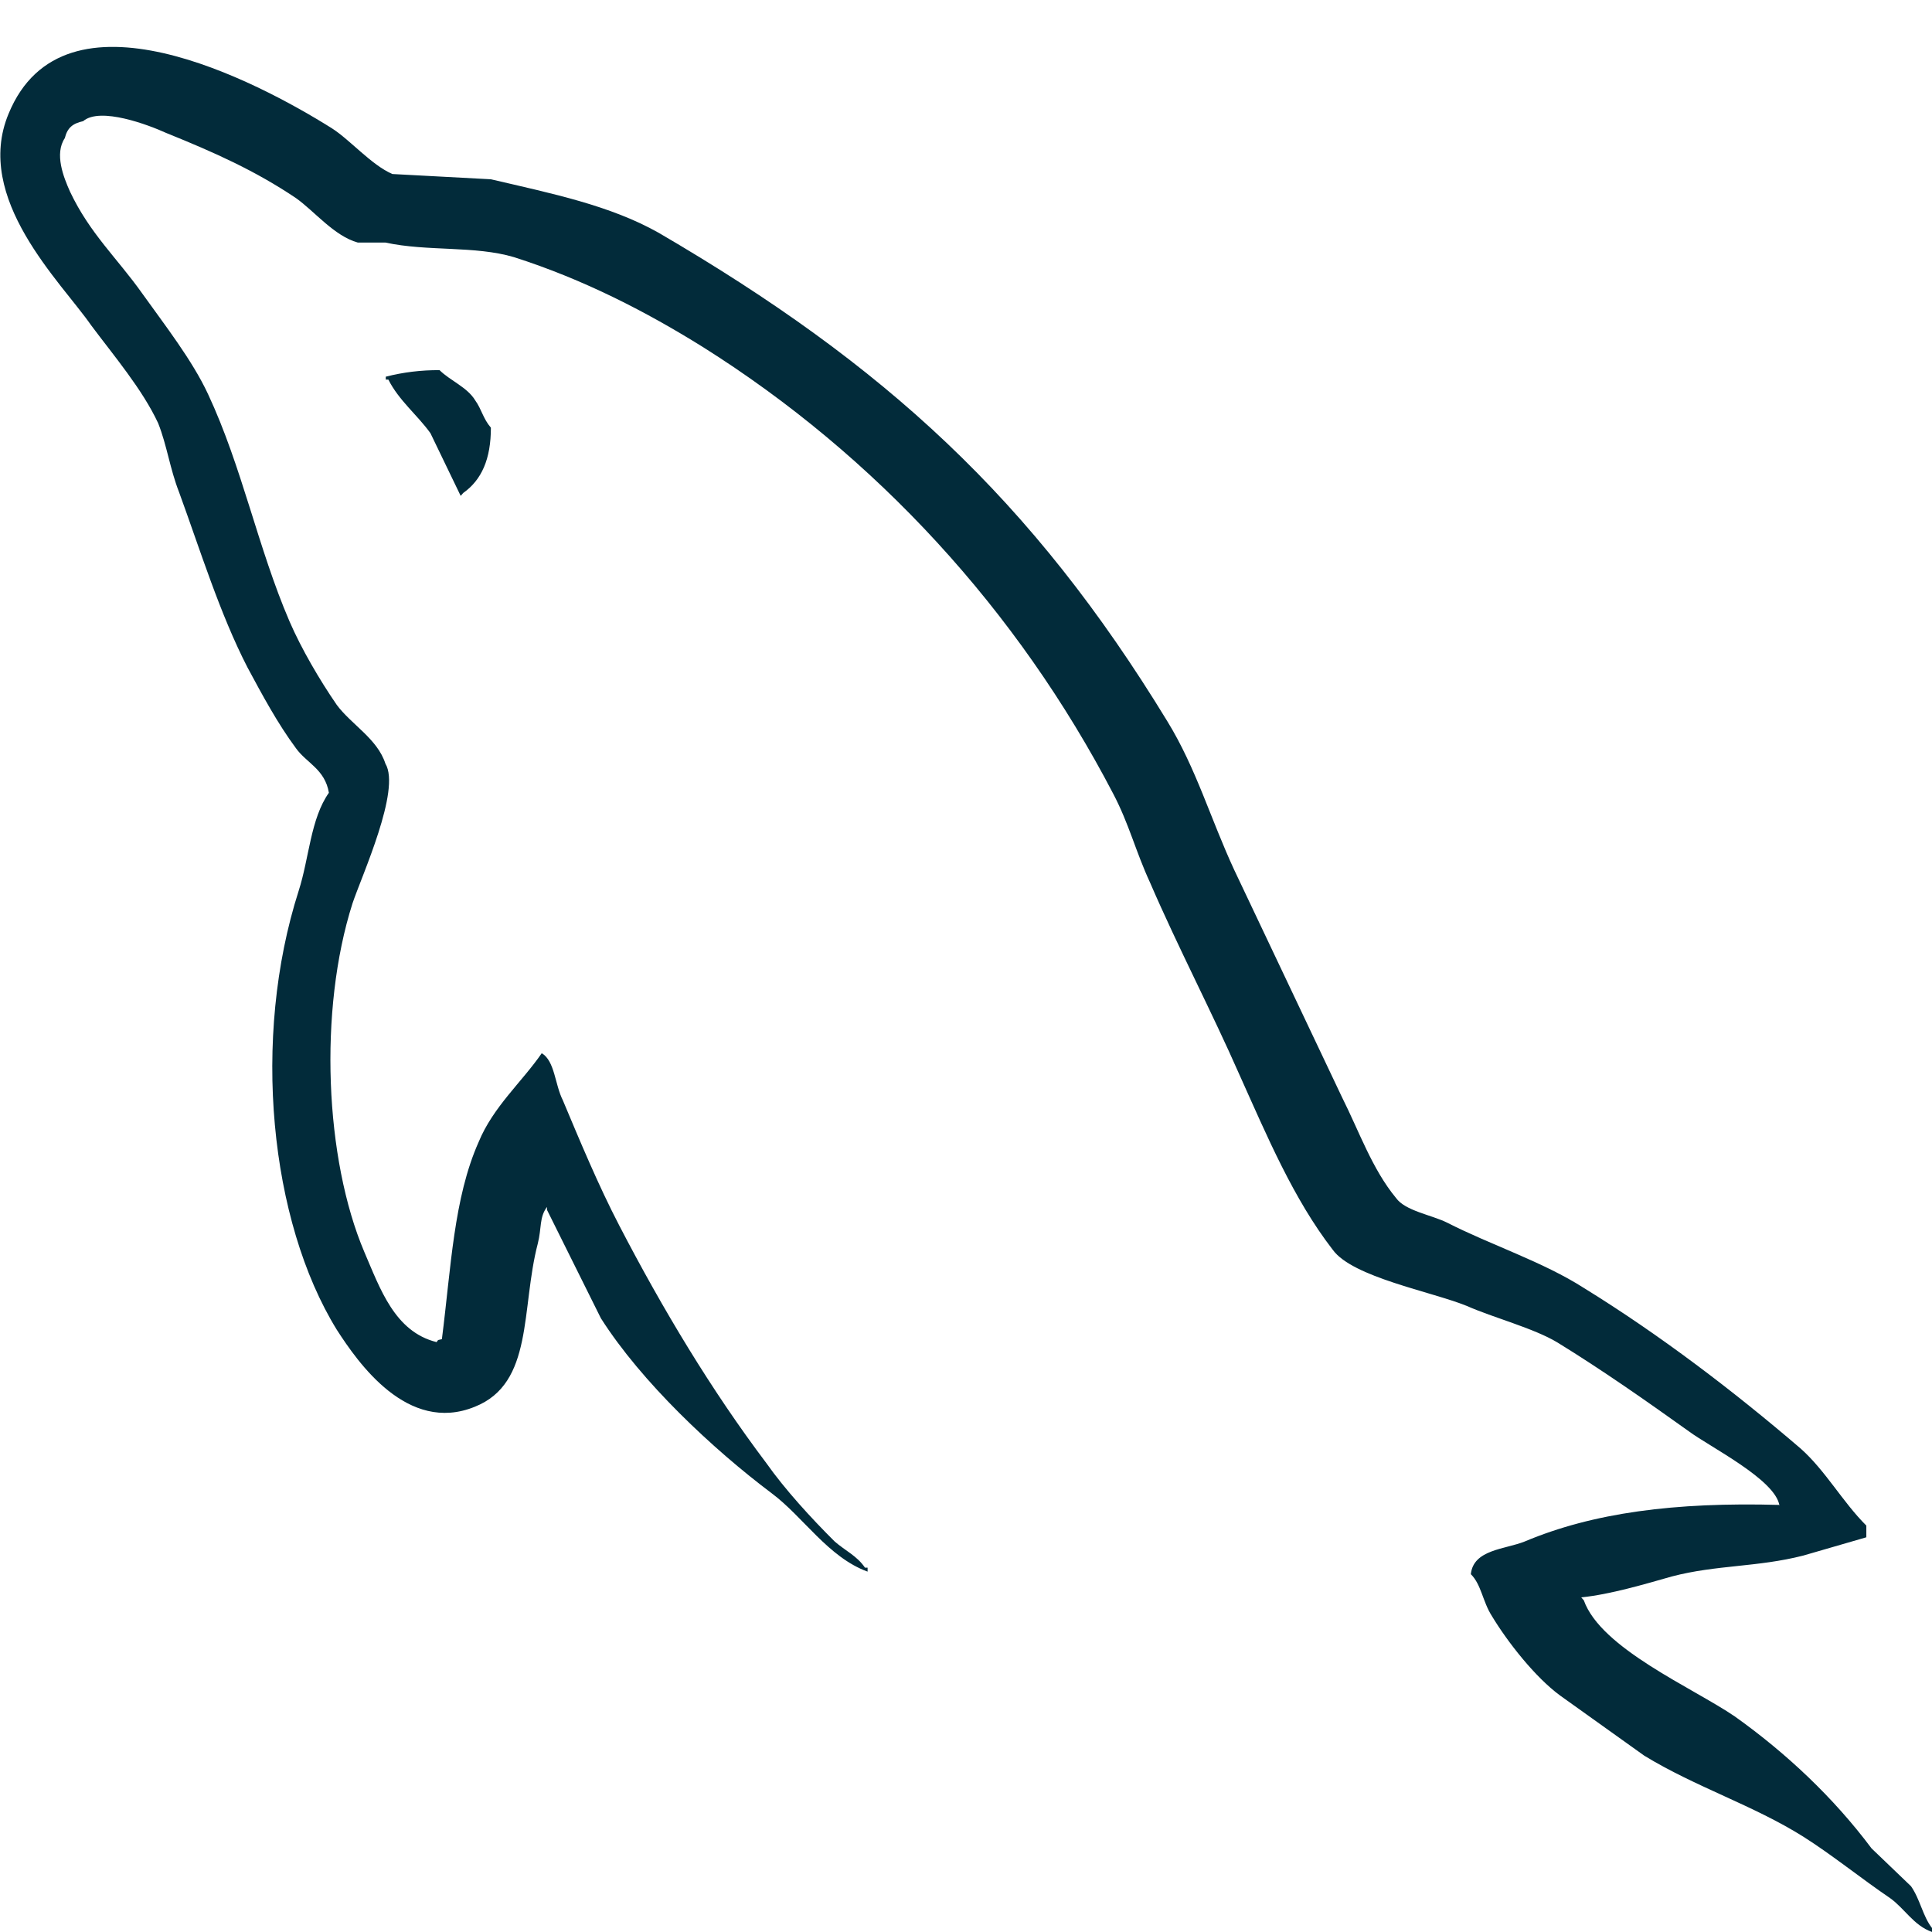
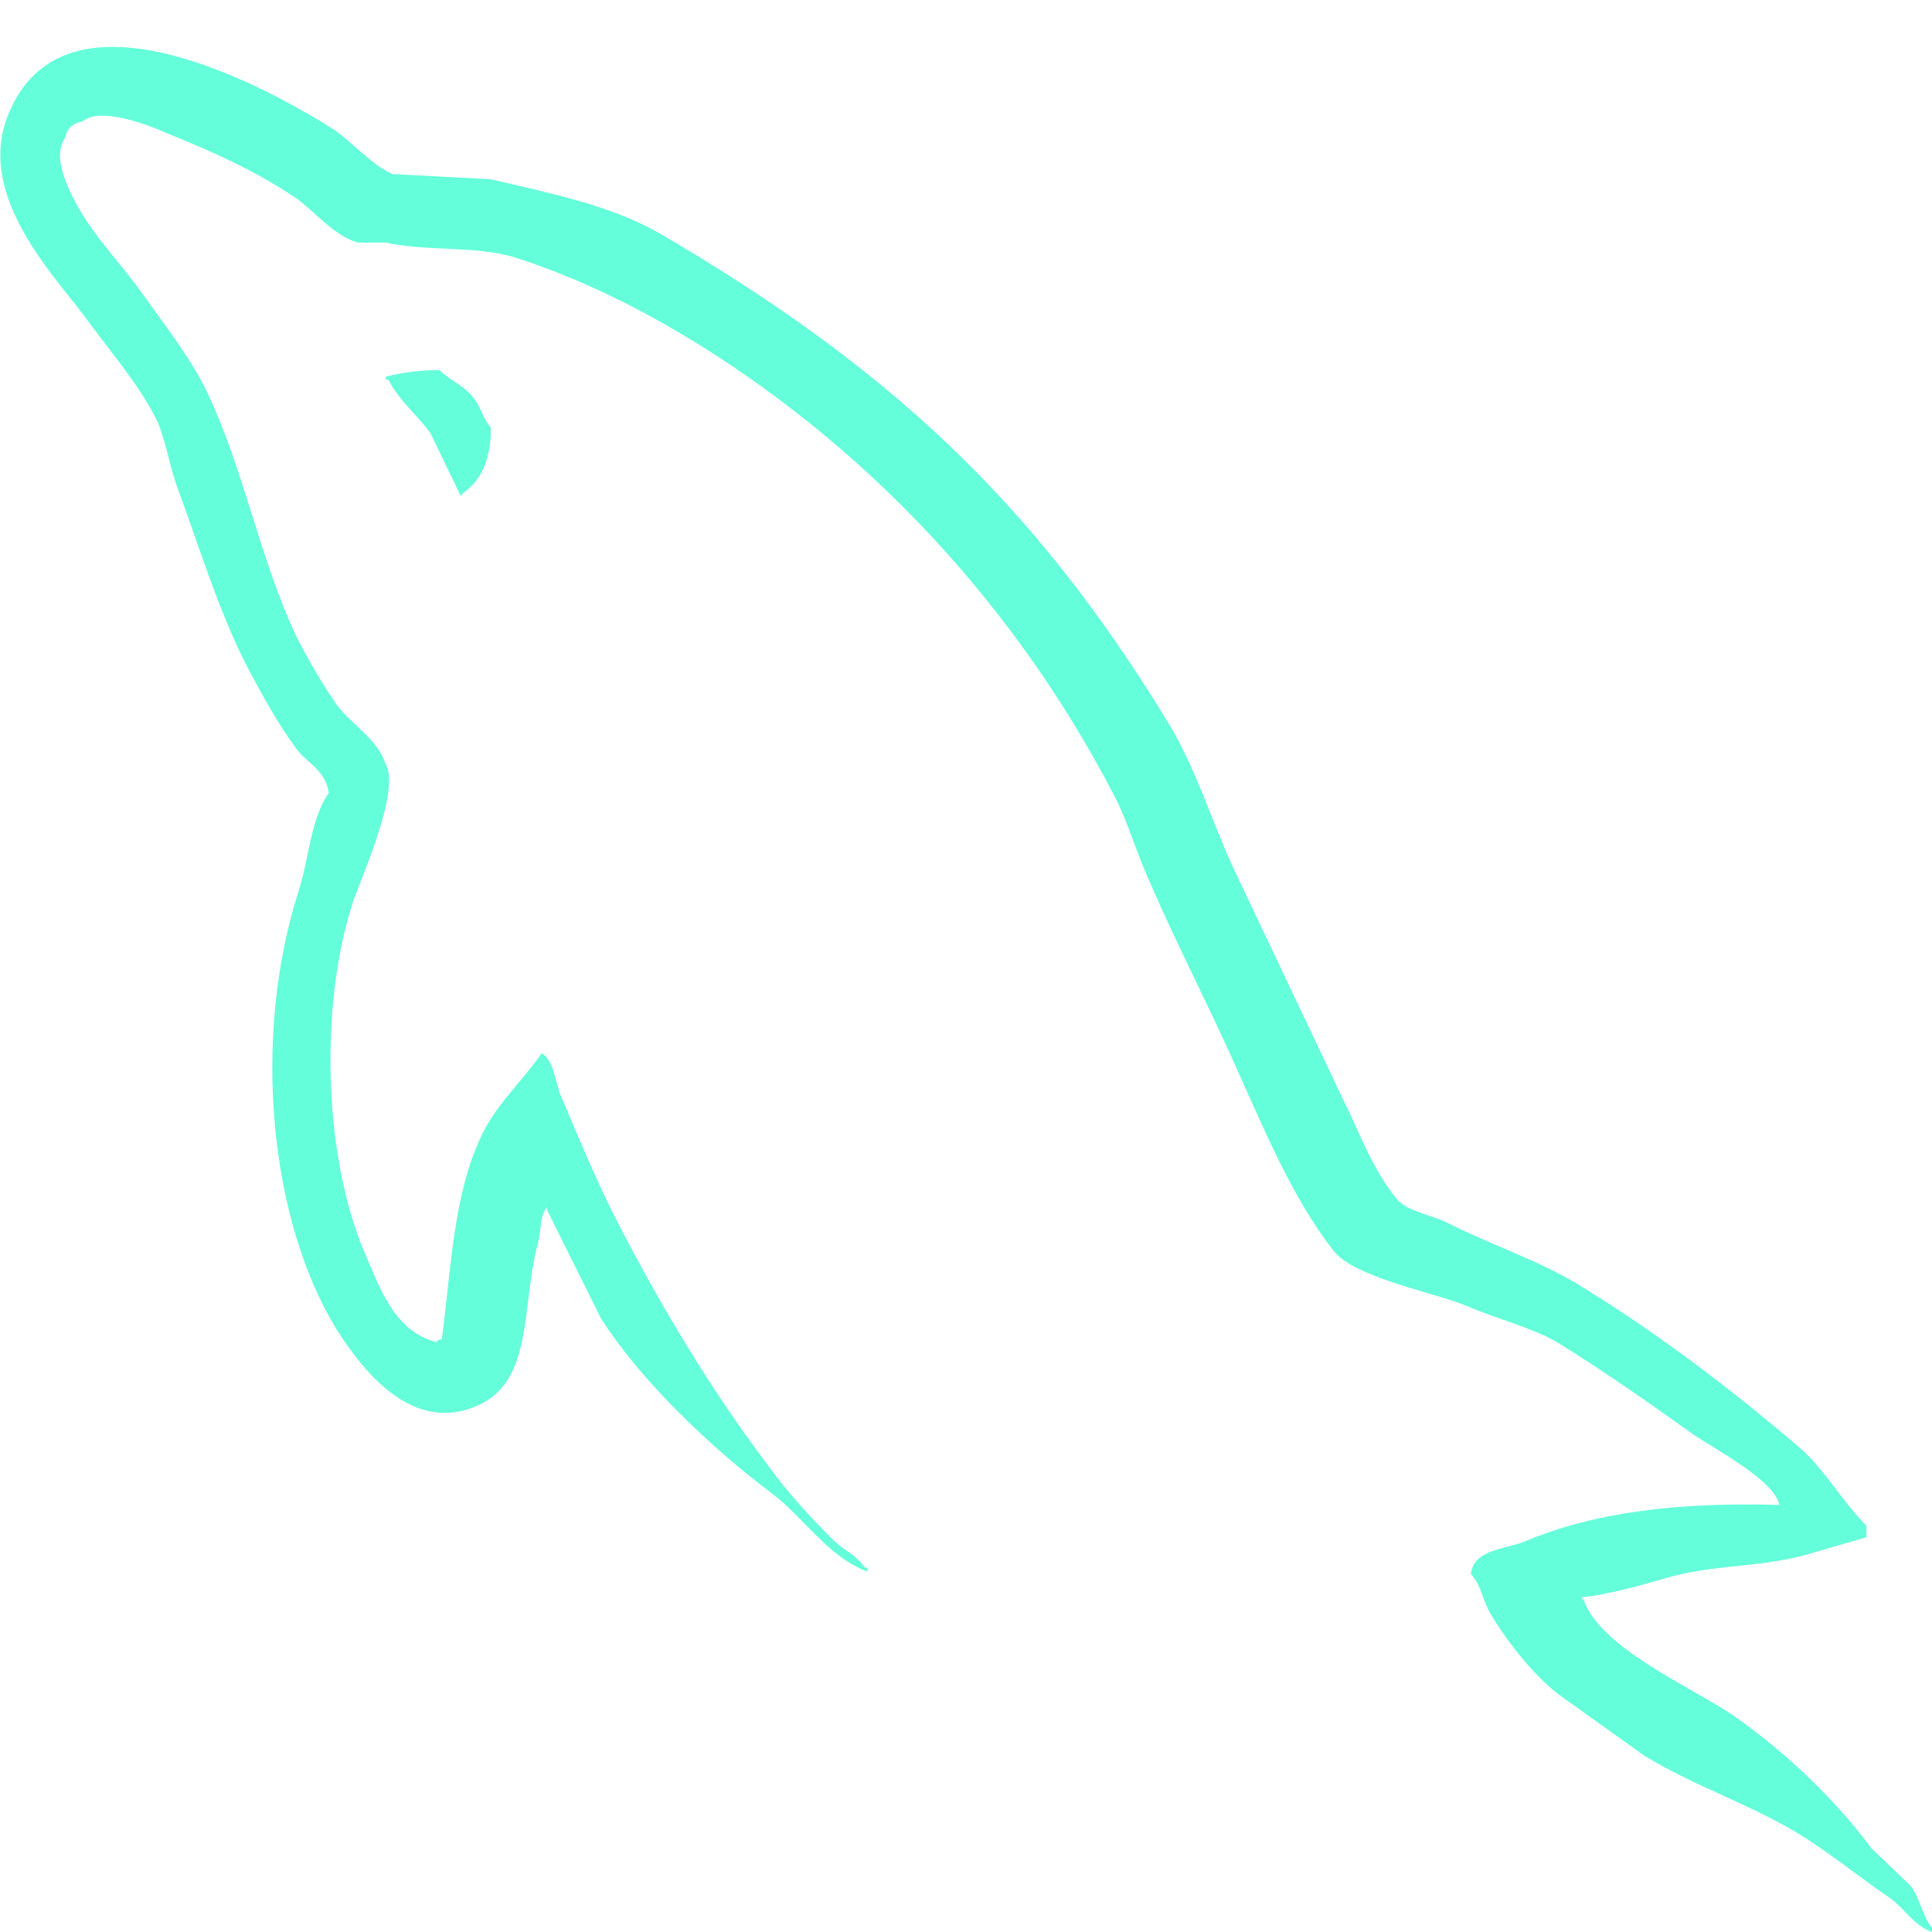
<svg xmlns="http://www.w3.org/2000/svg" width="64" height="64" viewBox="0 0 25.6 25.6">
-   <path d="M179.076 94.886c-3.568-.1-6.336.268-8.656 1.25-.668.27-1.74.27-1.828 1.116.357.355.4.936.713 1.428.535.893 1.473 2.096 2.32 2.72l2.855 2.053c1.74 1.07 3.703 1.695 5.398 2.766.982.625 1.963 1.428 2.945 2.098.5.357.803.938 1.428 1.16v-.135c-.312-.4-.402-.98-.713-1.428l-1.34-1.293c-1.293-1.74-2.9-3.258-4.64-4.506-1.428-.982-4.55-2.32-5.13-3.97l-.088-.1c.98-.1 2.14-.447 3.078-.715 1.518-.4 2.9-.312 4.46-.713l2.143-.625v-.4c-.803-.803-1.383-1.874-2.23-2.632-2.275-1.963-4.775-3.882-7.363-5.488-1.383-.892-3.168-1.473-4.64-2.23-.537-.268-1.428-.402-1.74-.848-.805-.98-1.25-2.275-1.83-3.436l-3.658-7.763c-.803-1.74-1.295-3.48-2.275-5.086-4.596-7.585-9.594-12.18-17.268-16.687-1.65-.937-3.613-1.34-5.7-1.83l-3.346-.18c-.715-.312-1.428-1.16-2.053-1.562-2.543-1.606-9.102-5.086-10.977-.5-1.205 2.9 1.785 5.755 2.8 7.228.76 1.026 1.74 2.186 2.277 3.346.3.758.4 1.562.713 2.365.713 1.963 1.383 4.15 2.32 5.98.5.937 1.025 1.92 1.65 2.767.357.5.982.714 1.115 1.517-.625.893-.668 2.23-1.025 3.347-1.607 5.042-.982 11.288 1.293 15 .715 1.115 2.4 3.57 4.686 2.632 2.008-.803 1.56-3.346 2.14-5.577.135-.535.045-.892.312-1.25v.1l1.83 3.703c1.383 2.186 3.793 4.462 5.8 5.98 1.07.803 1.918 2.187 3.256 2.677v-.135h-.088c-.268-.4-.67-.58-1.027-.892-.803-.803-1.695-1.785-2.32-2.677-1.873-2.498-3.523-5.265-4.996-8.12-.715-1.383-1.34-2.9-1.918-4.283-.27-.536-.27-1.34-.715-1.606-.67.98-1.65 1.83-2.143 3.034-.848 1.918-.936 4.283-1.248 6.737-.18.045-.1 0-.18.1-1.426-.356-1.918-1.83-2.453-3.078-1.338-3.168-1.562-8.254-.402-11.913.312-.937 1.652-3.882 1.117-4.774-.27-.848-1.16-1.338-1.652-2.008-.58-.848-1.203-1.918-1.605-2.855-1.07-2.5-1.605-5.265-2.766-7.764-.537-1.16-1.473-2.365-2.232-3.435-.848-1.205-1.783-2.053-2.453-3.48-.223-.5-.535-1.294-.178-1.83.088-.357.268-.5.623-.58.58-.5 2.232.134 2.812.4 1.65.67 3.033 1.294 4.416 2.23.625.446 1.295 1.294 2.098 1.518h.938c1.428.312 3.033.1 4.37.5 2.365.76 4.506 1.874 6.426 3.08 5.844 3.703 10.664 8.968 13.92 15.26.535 1.026.758 1.963 1.25 3.034.938 2.187 2.098 4.417 3.033 6.56.938 2.097 1.83 4.24 3.168 5.98.67.937 3.346 1.427 4.55 1.918.893.4 2.275.76 3.08 1.25 1.516.937 3.033 2.008 4.46 3.034.713.534 2.945 1.65 3.078 2.54zm-45.5-38.772a7.09 7.09 0 0 0-1.828.223v.1h.088c.357.714.982 1.205 1.428 1.83l1.027 2.142.088-.1c.625-.446.938-1.16.938-2.23-.268-.312-.312-.625-.535-.937-.268-.446-.848-.67-1.206-1.026z" transform="matrix(.390229 0 0 .38781 -46.30004 -16.85672)" fill-rule="evenodd" fill="#022b3aff" />
+   <path d="M179.076 94.886c-3.568-.1-6.336.268-8.656 1.25-.668.27-1.74.27-1.828 1.116.357.355.4.936.713 1.428.535.893 1.473 2.096 2.32 2.72l2.855 2.053c1.74 1.07 3.703 1.695 5.398 2.766.982.625 1.963 1.428 2.945 2.098.5.357.803.938 1.428 1.16v-.135c-.312-.4-.402-.98-.713-1.428l-1.34-1.293c-1.293-1.74-2.9-3.258-4.64-4.506-1.428-.982-4.55-2.32-5.13-3.97l-.088-.1c.98-.1 2.14-.447 3.078-.715 1.518-.4 2.9-.312 4.46-.713l2.143-.625v-.4c-.803-.803-1.383-1.874-2.23-2.632-2.275-1.963-4.775-3.882-7.363-5.488-1.383-.892-3.168-1.473-4.64-2.23-.537-.268-1.428-.402-1.74-.848-.805-.98-1.25-2.275-1.83-3.436l-3.658-7.763c-.803-1.74-1.295-3.48-2.275-5.086-4.596-7.585-9.594-12.18-17.268-16.687-1.65-.937-3.613-1.34-5.7-1.83l-3.346-.18c-.715-.312-1.428-1.16-2.053-1.562-2.543-1.606-9.102-5.086-10.977-.5-1.205 2.9 1.785 5.755 2.8 7.228.76 1.026 1.74 2.186 2.277 3.346.3.758.4 1.562.713 2.365.713 1.963 1.383 4.15 2.32 5.98.5.937 1.025 1.92 1.65 2.767.357.5.982.714 1.115 1.517-.625.893-.668 2.23-1.025 3.347-1.607 5.042-.982 11.288 1.293 15 .715 1.115 2.4 3.57 4.686 2.632 2.008-.803 1.56-3.346 2.14-5.577.135-.535.045-.892.312-1.25v.1l1.83 3.703c1.383 2.186 3.793 4.462 5.8 5.98 1.07.803 1.918 2.187 3.256 2.677v-.135h-.088c-.268-.4-.67-.58-1.027-.892-.803-.803-1.695-1.785-2.32-2.677-1.873-2.498-3.523-5.265-4.996-8.12-.715-1.383-1.34-2.9-1.918-4.283-.27-.536-.27-1.34-.715-1.606-.67.98-1.65 1.83-2.143 3.034-.848 1.918-.936 4.283-1.248 6.737-.18.045-.1 0-.18.1-1.426-.356-1.918-1.83-2.453-3.078-1.338-3.168-1.562-8.254-.402-11.913.312-.937 1.652-3.882 1.117-4.774-.27-.848-1.16-1.338-1.652-2.008-.58-.848-1.203-1.918-1.605-2.855-1.07-2.5-1.605-5.265-2.766-7.764-.537-1.16-1.473-2.365-2.232-3.435-.848-1.205-1.783-2.053-2.453-3.48-.223-.5-.535-1.294-.178-1.83.088-.357.268-.5.623-.58.58-.5 2.232.134 2.812.4 1.65.67 3.033 1.294 4.416 2.23.625.446 1.295 1.294 2.098 1.518h.938c1.428.312 3.033.1 4.37.5 2.365.76 4.506 1.874 6.426 3.08 5.844 3.703 10.664 8.968 13.92 15.26.535 1.026.758 1.963 1.25 3.034.938 2.187 2.098 4.417 3.033 6.56.938 2.097 1.83 4.24 3.168 5.98.67.937 3.346 1.427 4.55 1.918.893.4 2.275.76 3.08 1.25 1.516.937 3.033 2.008 4.46 3.034.713.534 2.945 1.65 3.078 2.54zm-45.5-38.772a7.09 7.09 0 0 0-1.828.223v.1h.088c.357.714.982 1.205 1.428 1.83l1.027 2.142.088-.1c.625-.446.938-1.16.938-2.23-.268-.312-.312-.625-.535-.937-.268-.446-.848-.67-1.206-1.026z" transform="matrix(.390229 0 0 .38781 -46.30004 -16.85672)" fill-rule="evenodd" fill="#64ffda" />
</svg>
